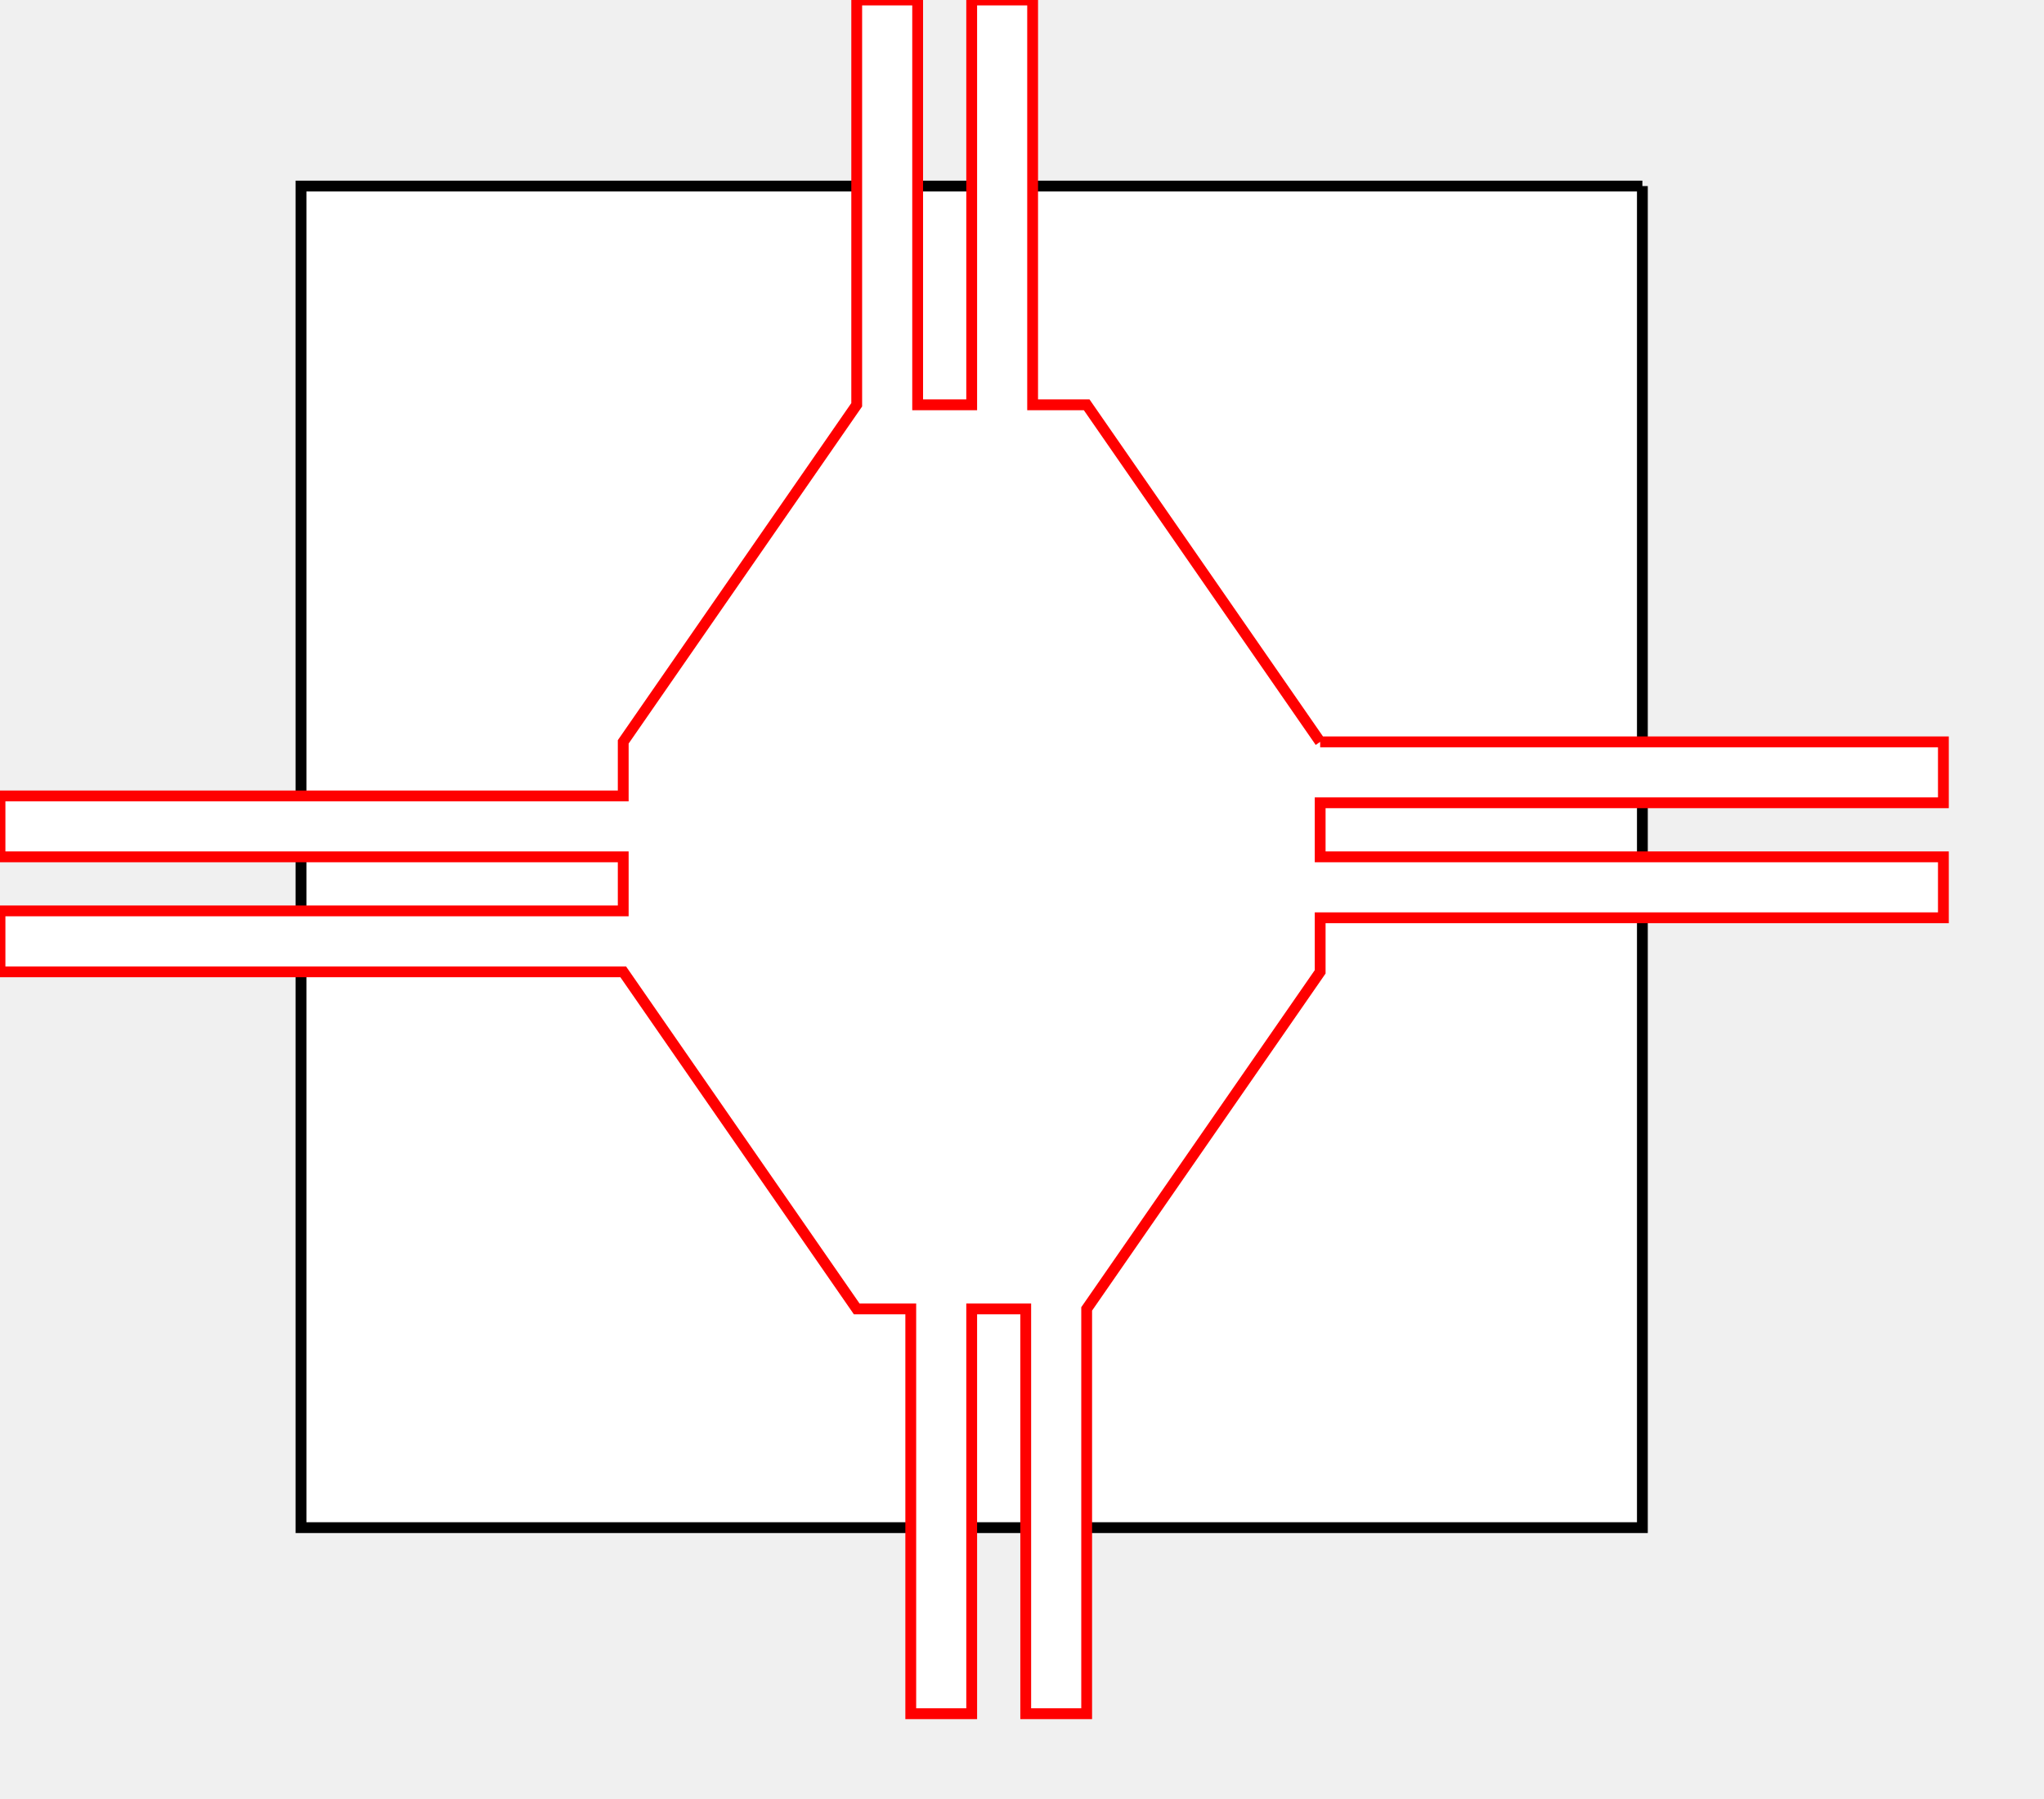
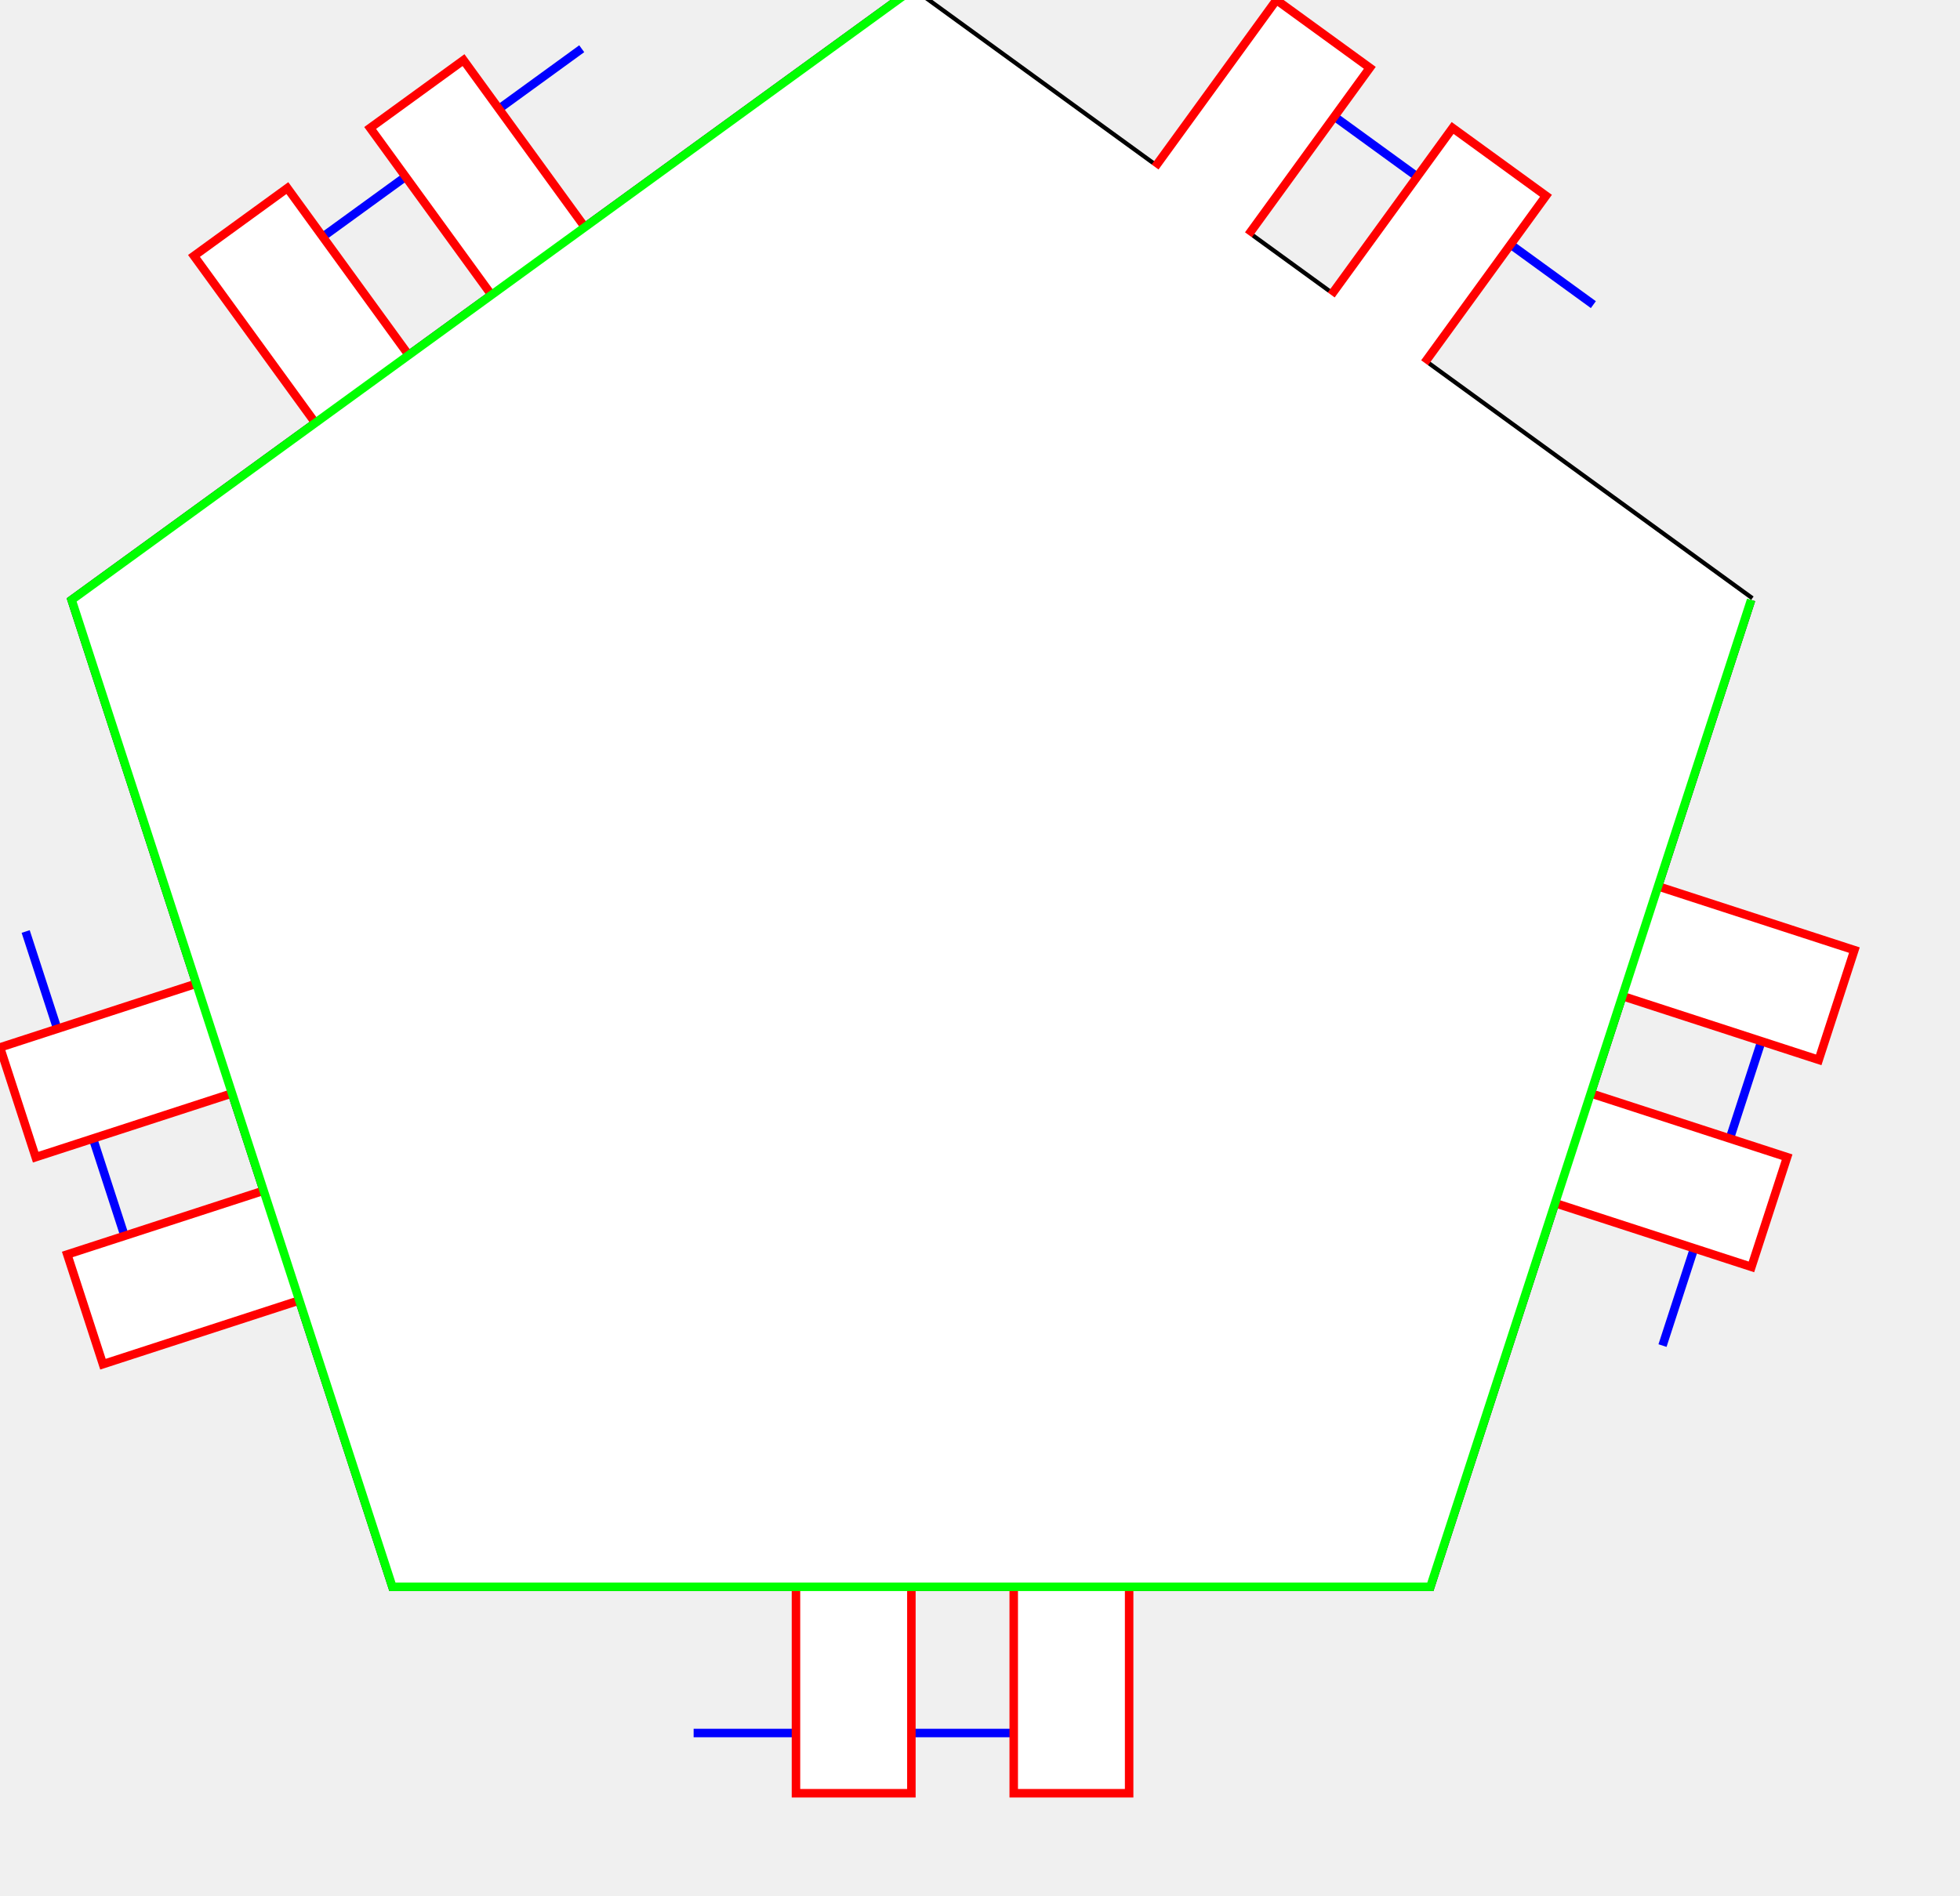
- <svg xmlns="http://www.w3.org/2000/svg" baseProfile="tiny" height="44mm" version="1.2" width="50mm">
+ <svg xmlns="http://www.w3.org/2000/svg" baseProfile="tiny" height="59mm" version="1.2" width="61mm">
  <defs />
-   <polyline fill="white" points="151.845,17.2 151.845,141.215 27.829,141.215 27.829,17.2 151.845,17.2" stroke="rgb(0%,0%,0%)" />
-   <polyline fill="white" points="122.055,68.578 179.675,68.578 179.675,74.211 122.055,74.211 122.055,79.207 179.675,79.207 179.675,84.841 122.055,84.841 122.055,89.837 100.467,120.996 100.467,158.415 94.833,158.415 94.833,120.996 89.837,120.996 89.837,158.415 84.204,158.415 84.204,120.996 79.207,120.996 57.62,89.837 0.0,89.837 0.0,84.204 57.62,84.204 57.62,79.207 0.0,79.207 0.0,73.574 57.62,73.574 57.62,68.578 79.207,37.419 79.207,0.0 84.841,0.0 84.841,37.419 89.837,37.419 89.837,0.0 95.471,0.0 95.471,37.419 100.467,37.419 122.055,68.578" stroke="rgb(100%,0%,0%)" />
+   <polyline fill="white" points="211.389,109.6 195.558,158.32" stroke="rgb(0%,0%,100%)" />
+   <polyline fill="white" points="132.818,203.904 81.59,203.904" stroke="rgb(0%,0%,100%)" />
+   <polyline fill="white" points="18.85,158.32 3.02,109.6" stroke="rgb(0%,0%,100%)" />
+   <polyline fill="white" points="26.984,35.844 68.428,5.733" stroke="rgb(0%,0%,100%)" />
+   <polyline fill="white" points="145.98,5.733 187.424,35.844" stroke="rgb(0%,0%,100%)" />
+   <polyline fill="white" points="205.98,70.586 168.251,186.704 46.157,186.704 8.428,70.586 107.204,-1.179 205.98,70.586" stroke="rgb(0%,0%,0%)" />
+   <polyline fill="white" points="175.801,98.037 218.128,111.79 213.933,124.701 171.606,110.948 167.886,122.397 210.213,136.15 206.018,149.061 163.691,135.308 159.971,146.757 132.818,166.485 132.818,210.99 119.243,210.99 119.243,166.485 107.204,166.485 107.204,210.99 93.629,210.99 93.629,166.485 81.59,166.485 54.437,146.757 12.11,160.51 7.915,147.599 50.242,133.846 46.522,122.397 4.195,136.15 0.0,123.239 42.327,109.486 38.607,98.037 48.979,66.117 22.819,30.111 33.802,22.132 59.961,58.137 69.701,51.061 43.541,15.056 54.524,7.076 80.683,43.082 90.423,36.006 123.986,36.006 150.145,0.0 161.128,7.979 134.968,43.985 144.708,51.061 170.867,15.056 181.85,23.035 155.69,59.041 165.43,66.117 175.801,98.037" stroke="rgb(100%,0%,0%)" />
+   <polyline fill="white" points="205.98,70.586 168.251,186.704 46.157,186.704 8.428,70.586 107.204,-1.179" stroke="rgb(0%,100%,0%)" />
</svg>
